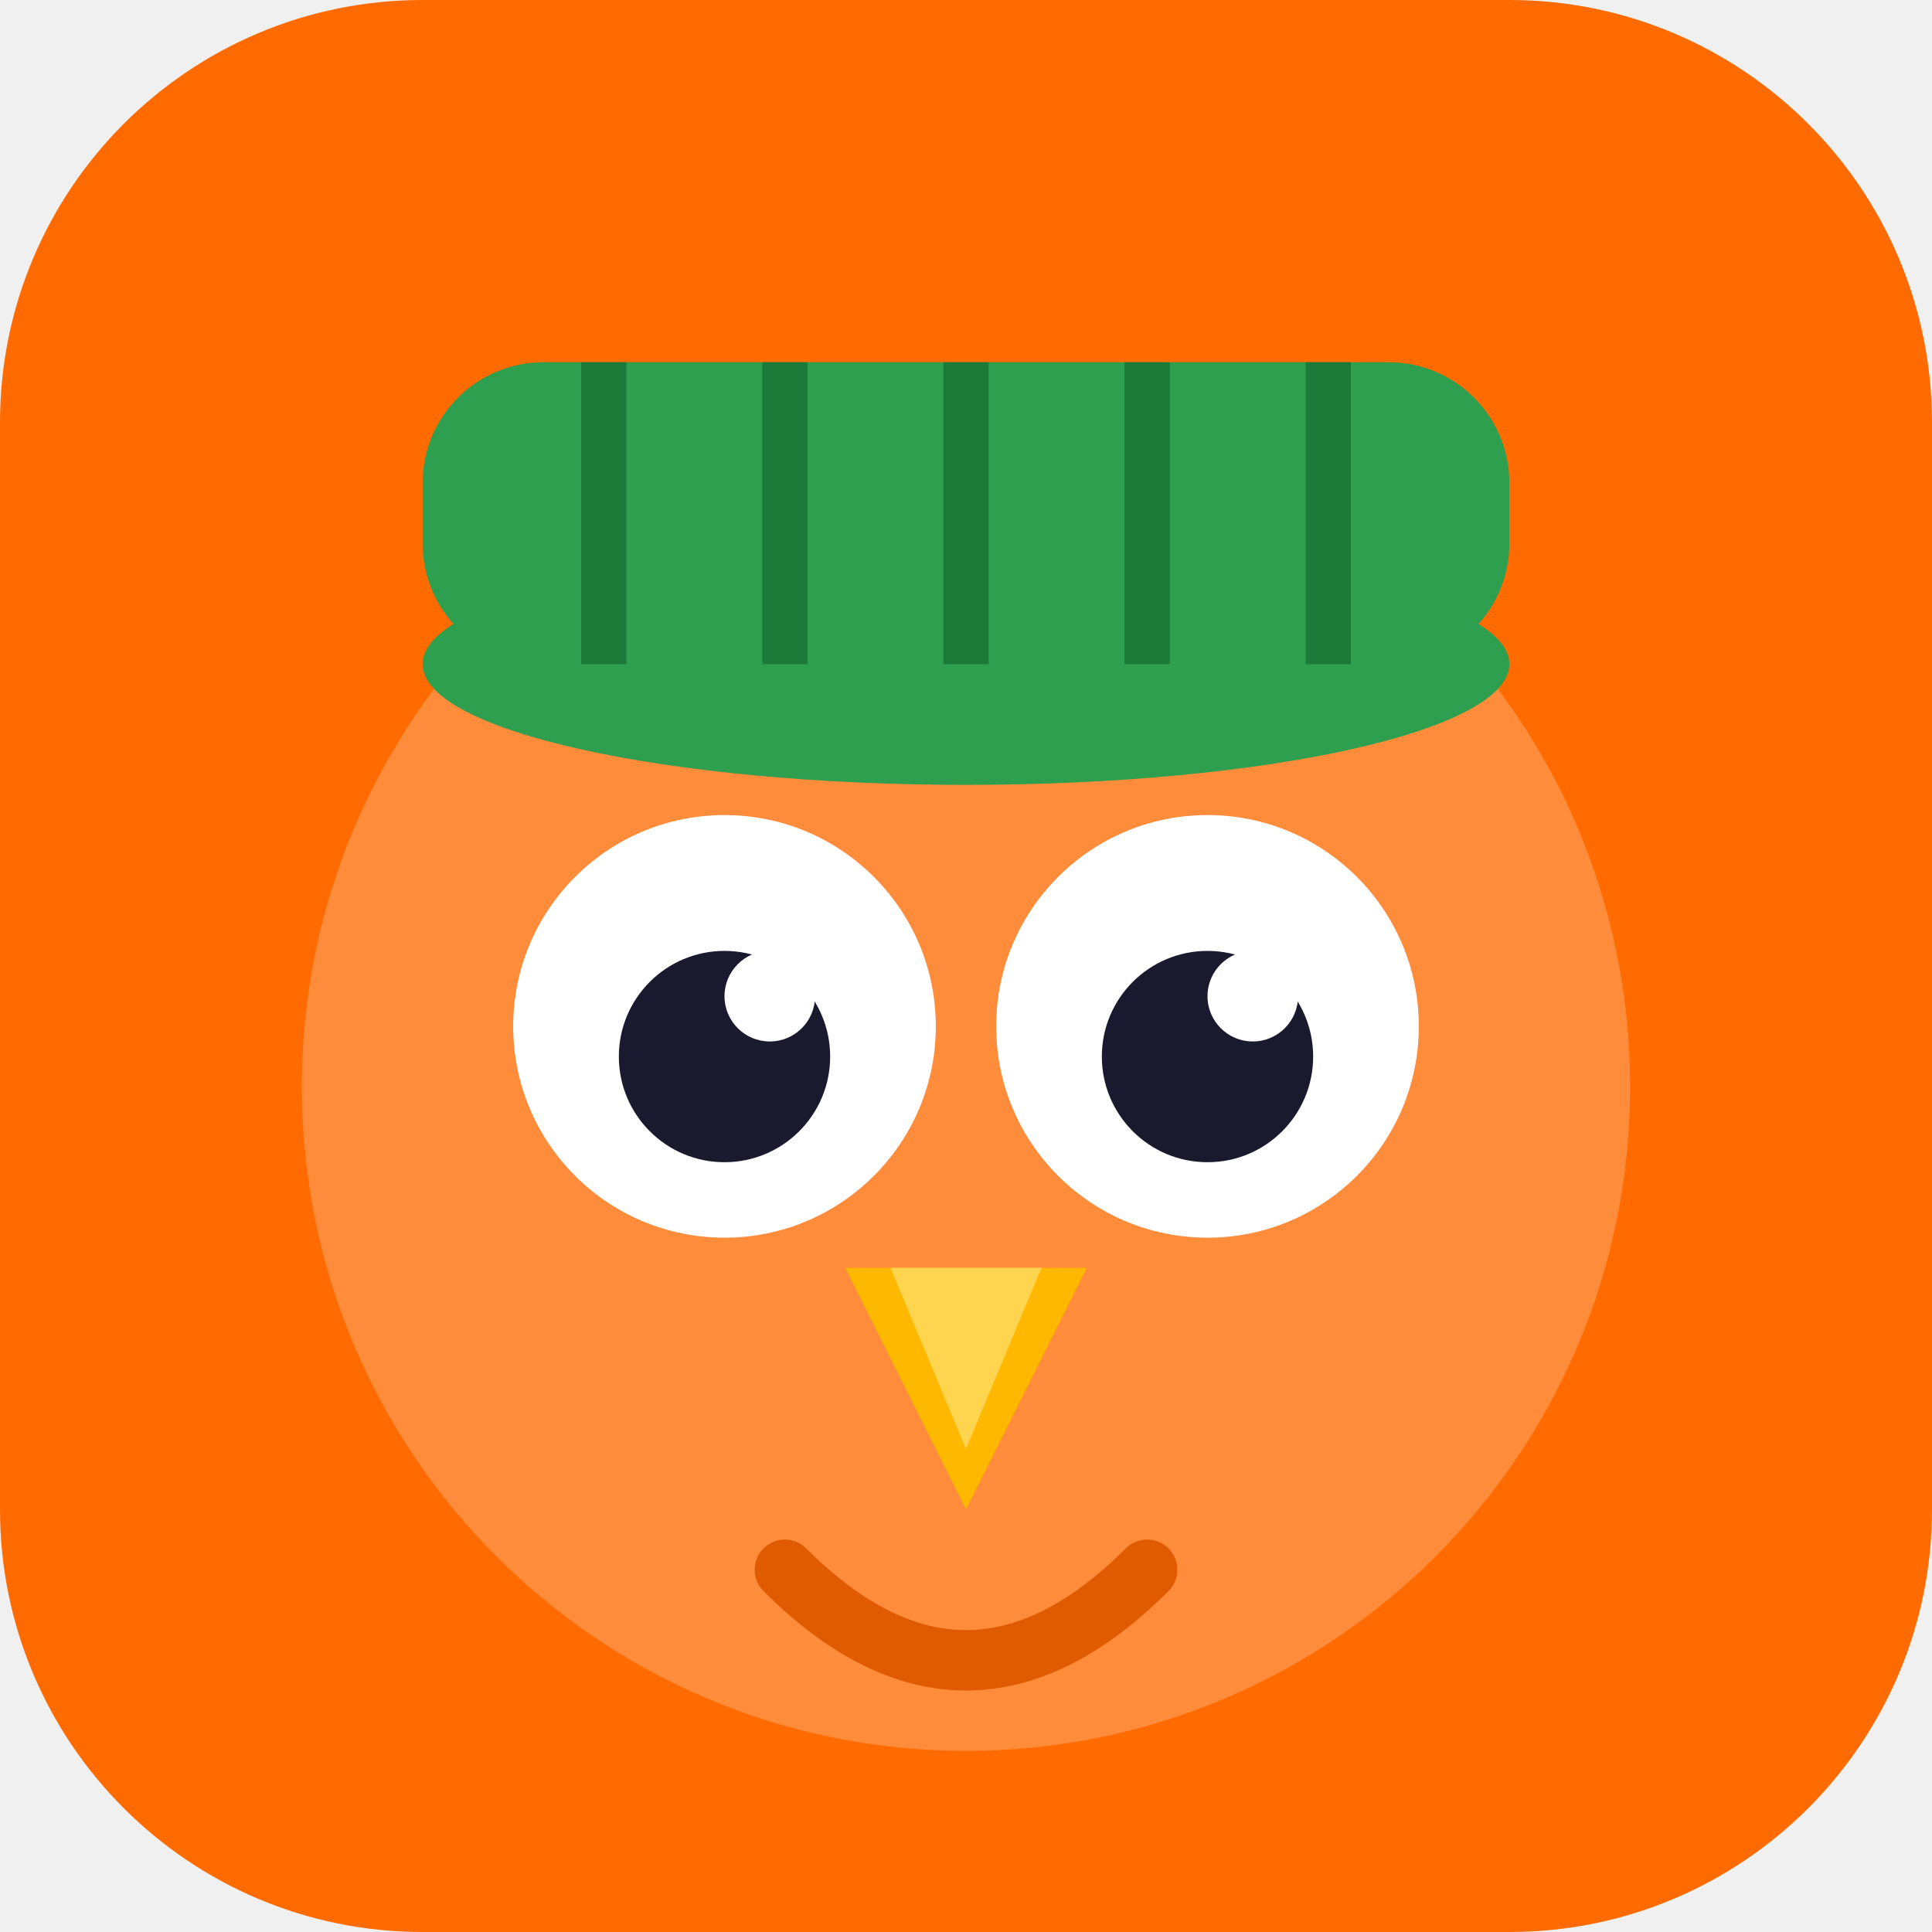
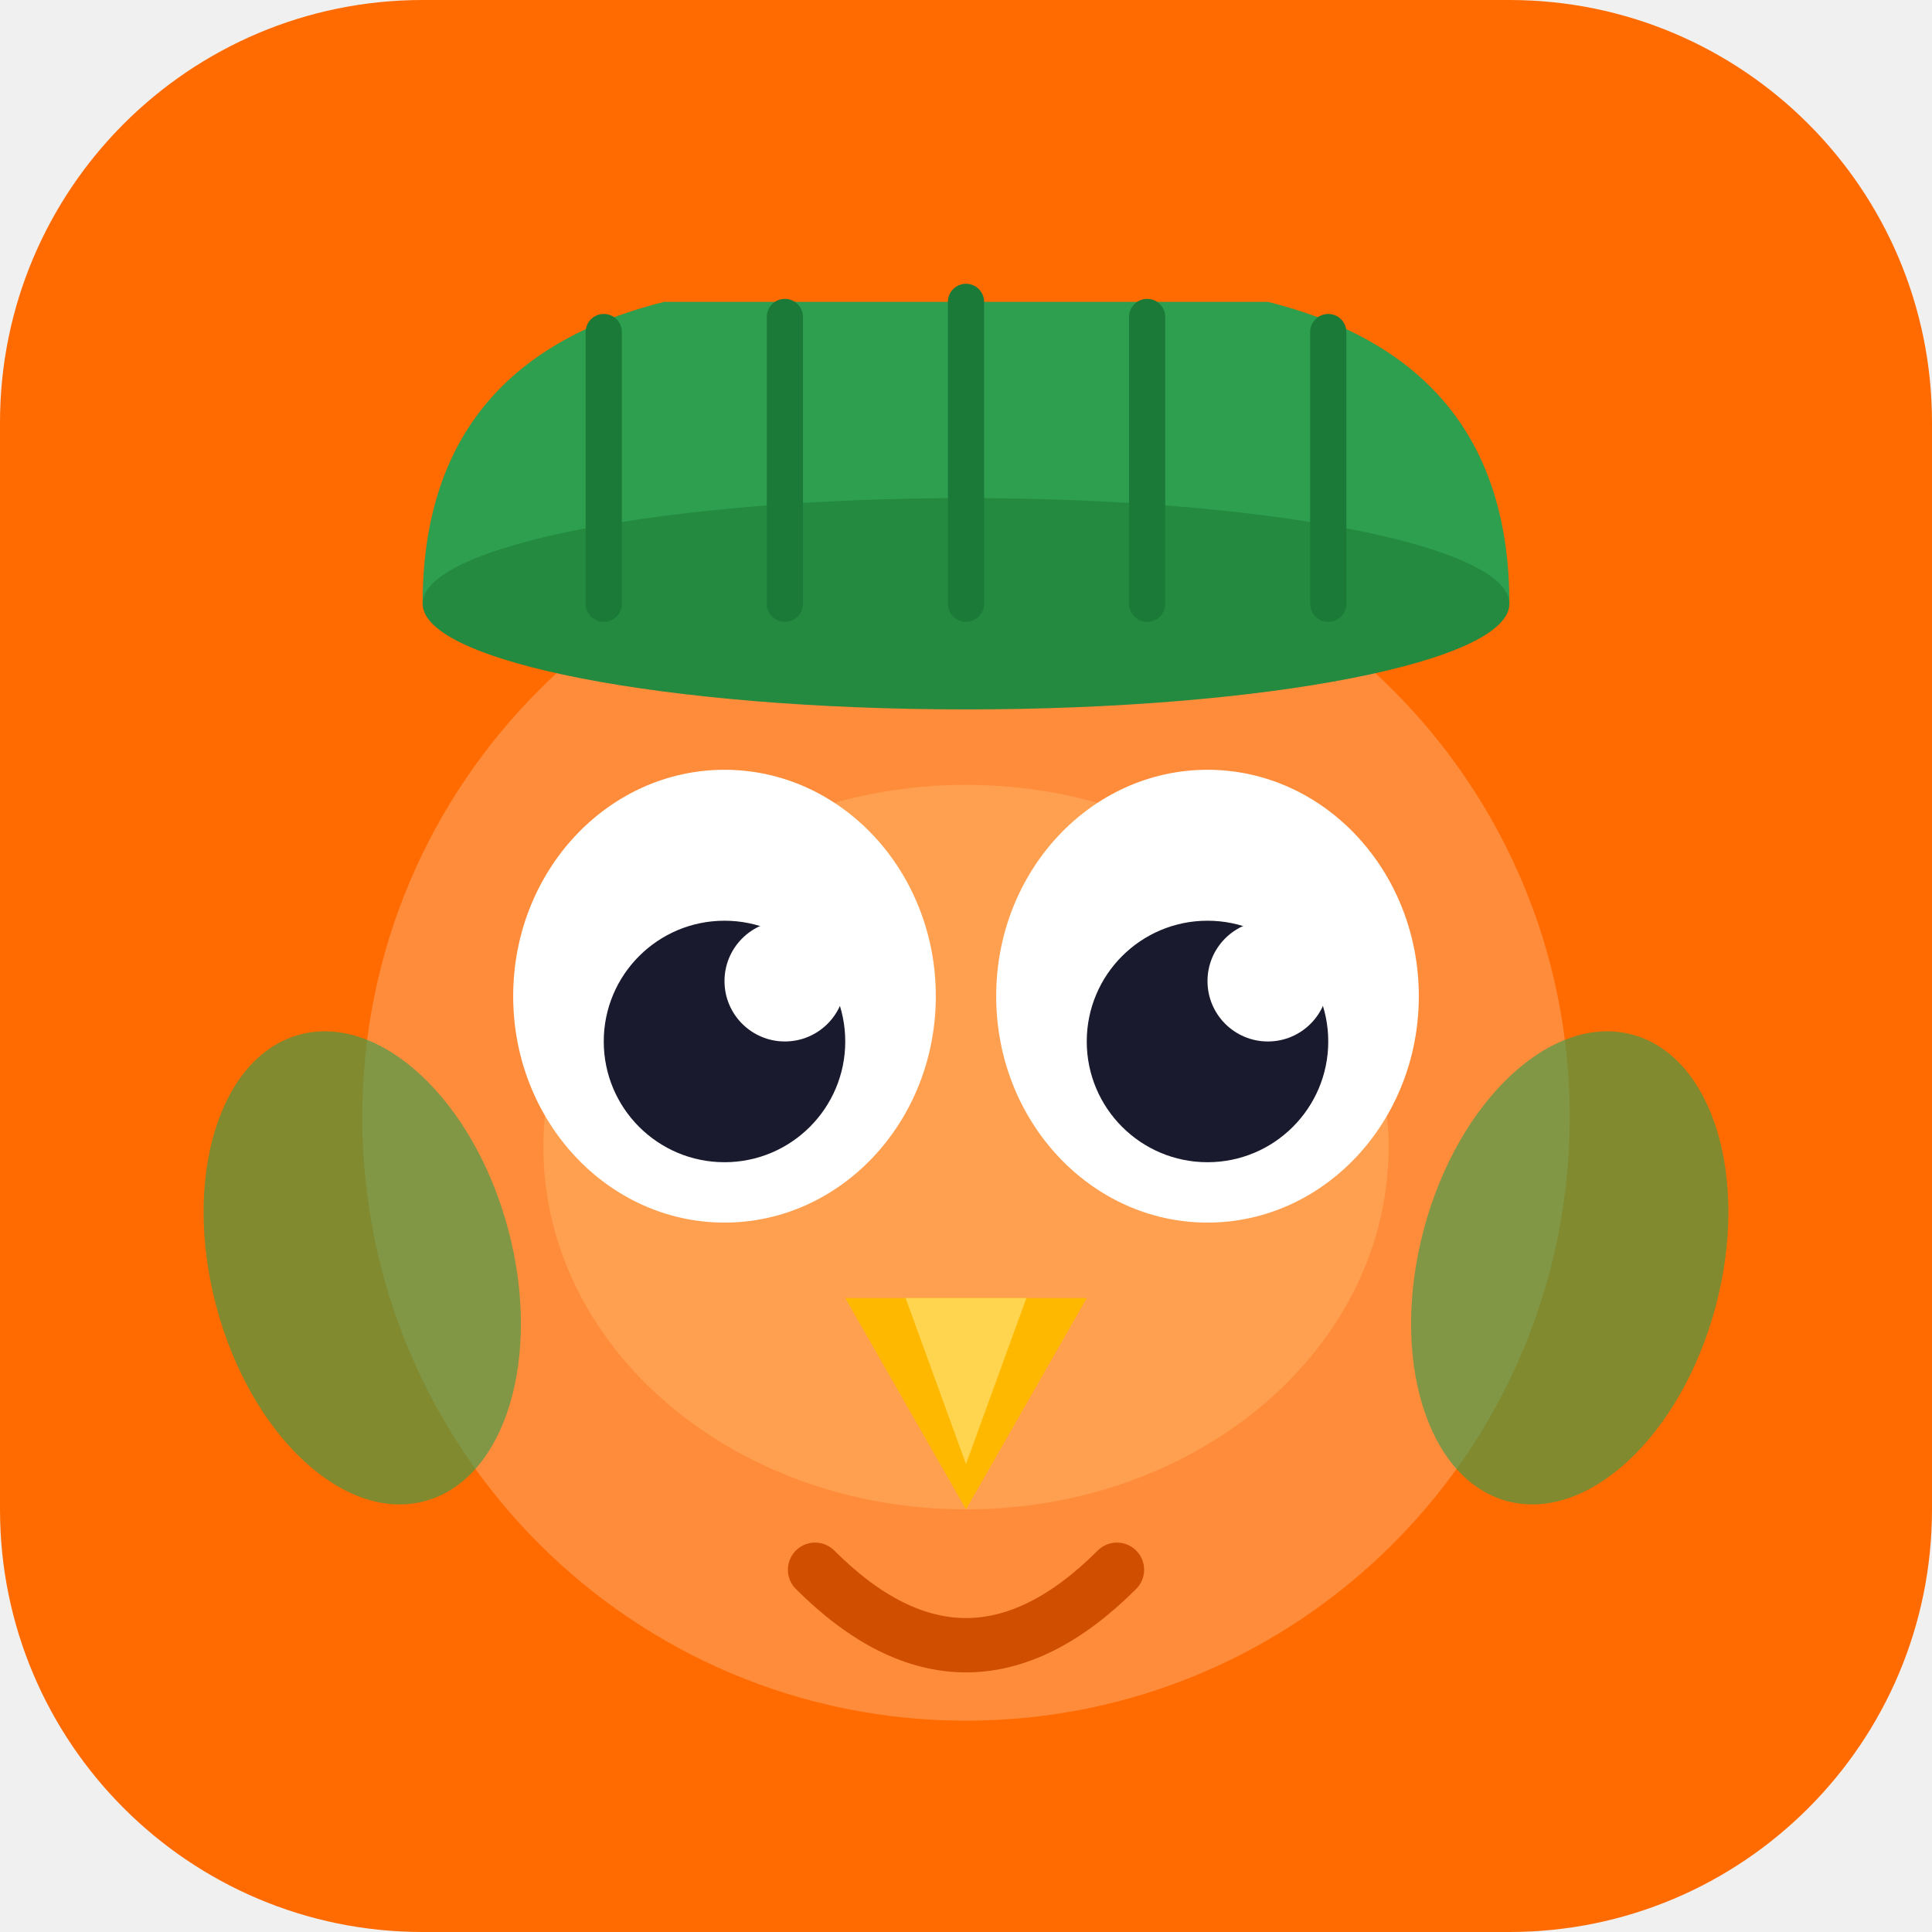
<svg xmlns="http://www.w3.org/2000/svg" viewBox="0 0 64 64">
  <rect width="64" height="64" rx="14" fill="#FF6B00" />
-   <ellipse cx="32" cy="36" rx="22" ry="22" fill="#FF8C3A" />
-   <rect x="14" y="12" width="36" height="10" rx="4" fill="#2D9F4F" />
-   <ellipse cx="32" cy="22" rx="18" ry="4" fill="#2D9F4F" />
-   <line x1="20" y1="12" x2="20" y2="22" stroke="#1B7A38" stroke-width="1.5" />
-   <line x1="26" y1="12" x2="26" y2="22" stroke="#1B7A38" stroke-width="1.5" />
-   <line x1="32" y1="12" x2="32" y2="22" stroke="#1B7A38" stroke-width="1.5" />
-   <line x1="38" y1="12" x2="38" y2="22" stroke="#1B7A38" stroke-width="1.5" />
-   <line x1="44" y1="12" x2="44" y2="22" stroke="#1B7A38" stroke-width="1.5" />
-   <circle cx="24" cy="34" r="7" fill="white" />
-   <circle cx="40" cy="34" r="7" fill="white" />
-   <circle cx="24" cy="35" r="3.5" fill="#1A1A2E" />
-   <circle cx="40" cy="35" r="3.5" fill="#1A1A2E" />
-   <circle cx="25.5" cy="33" r="1.5" fill="white" />
-   <circle cx="41.5" cy="33" r="1.5" fill="white" />
-   <path d="M28 42 L32 50 L36 42 Z" fill="#FFB800" />
-   <path d="M29.5 42 L32 48 L34.5 42 Z" fill="#FFD54F" />
-   <path d="M26 52 Q32 58 38 52" stroke="#E05A00" stroke-width="2" stroke-linecap="round" fill="none" />
+   <ellipse cx="32" cy="37" rx="20" ry="20" fill="#FF8C3A" />
+   <ellipse cx="32" cy="38" rx="14" ry="12" fill="#FFB366" opacity="0.5" />
+   <path d="M14 20 Q14 12 22 10 L42 10 Q50 12 50 20 Z" fill="#2D9F4F" />
+   <ellipse cx="32" cy="20" rx="18" ry="3.5" fill="#248A40" />
+   <line x1="20" y1="11" x2="20" y2="20" stroke="#1B7A38" stroke-width="1.2" stroke-linecap="round" />
+   <line x1="26" y1="10.5" x2="26" y2="20" stroke="#1B7A38" stroke-width="1.2" stroke-linecap="round" />
+   <line x1="32" y1="10" x2="32" y2="20" stroke="#1B7A38" stroke-width="1.2" stroke-linecap="round" />
+   <line x1="38" y1="10.5" x2="38" y2="20" stroke="#1B7A38" stroke-width="1.2" stroke-linecap="round" />
+   <line x1="44" y1="11" x2="44" y2="20" stroke="#1B7A38" stroke-width="1.2" stroke-linecap="round" />
+   <ellipse cx="24" cy="33" rx="7" ry="7.5" fill="white" />
+   <ellipse cx="40" cy="33" rx="7" ry="7.5" fill="white" />
+   <circle cx="24" cy="34.5" r="4" fill="#1A1A2E" />
+   <circle cx="40" cy="34.5" r="4" fill="#1A1A2E" />
+   <circle cx="26" cy="32.5" r="2" fill="white" />
+   <circle cx="42" cy="32.5" r="2" fill="white" />
+   <path d="M28 43 L32 50 L36 43 Z" fill="#FFB800" />
+   <path d="M30 43 L32 48.5 L34 43 Z" fill="#FFD54F" />
+   <path d="M27 52 Q32 57 37 52" stroke="#D04E00" stroke-width="1.8" stroke-linecap="round" fill="none" />
+   <ellipse cx="12" cy="42" rx="5" ry="8" fill="#2D9F4F" opacity="0.6" transform="rotate(-15 12 42)" />
+   <ellipse cx="52" cy="42" rx="5" ry="8" fill="#2D9F4F" opacity="0.6" transform="rotate(15 52 42)" />
</svg>
